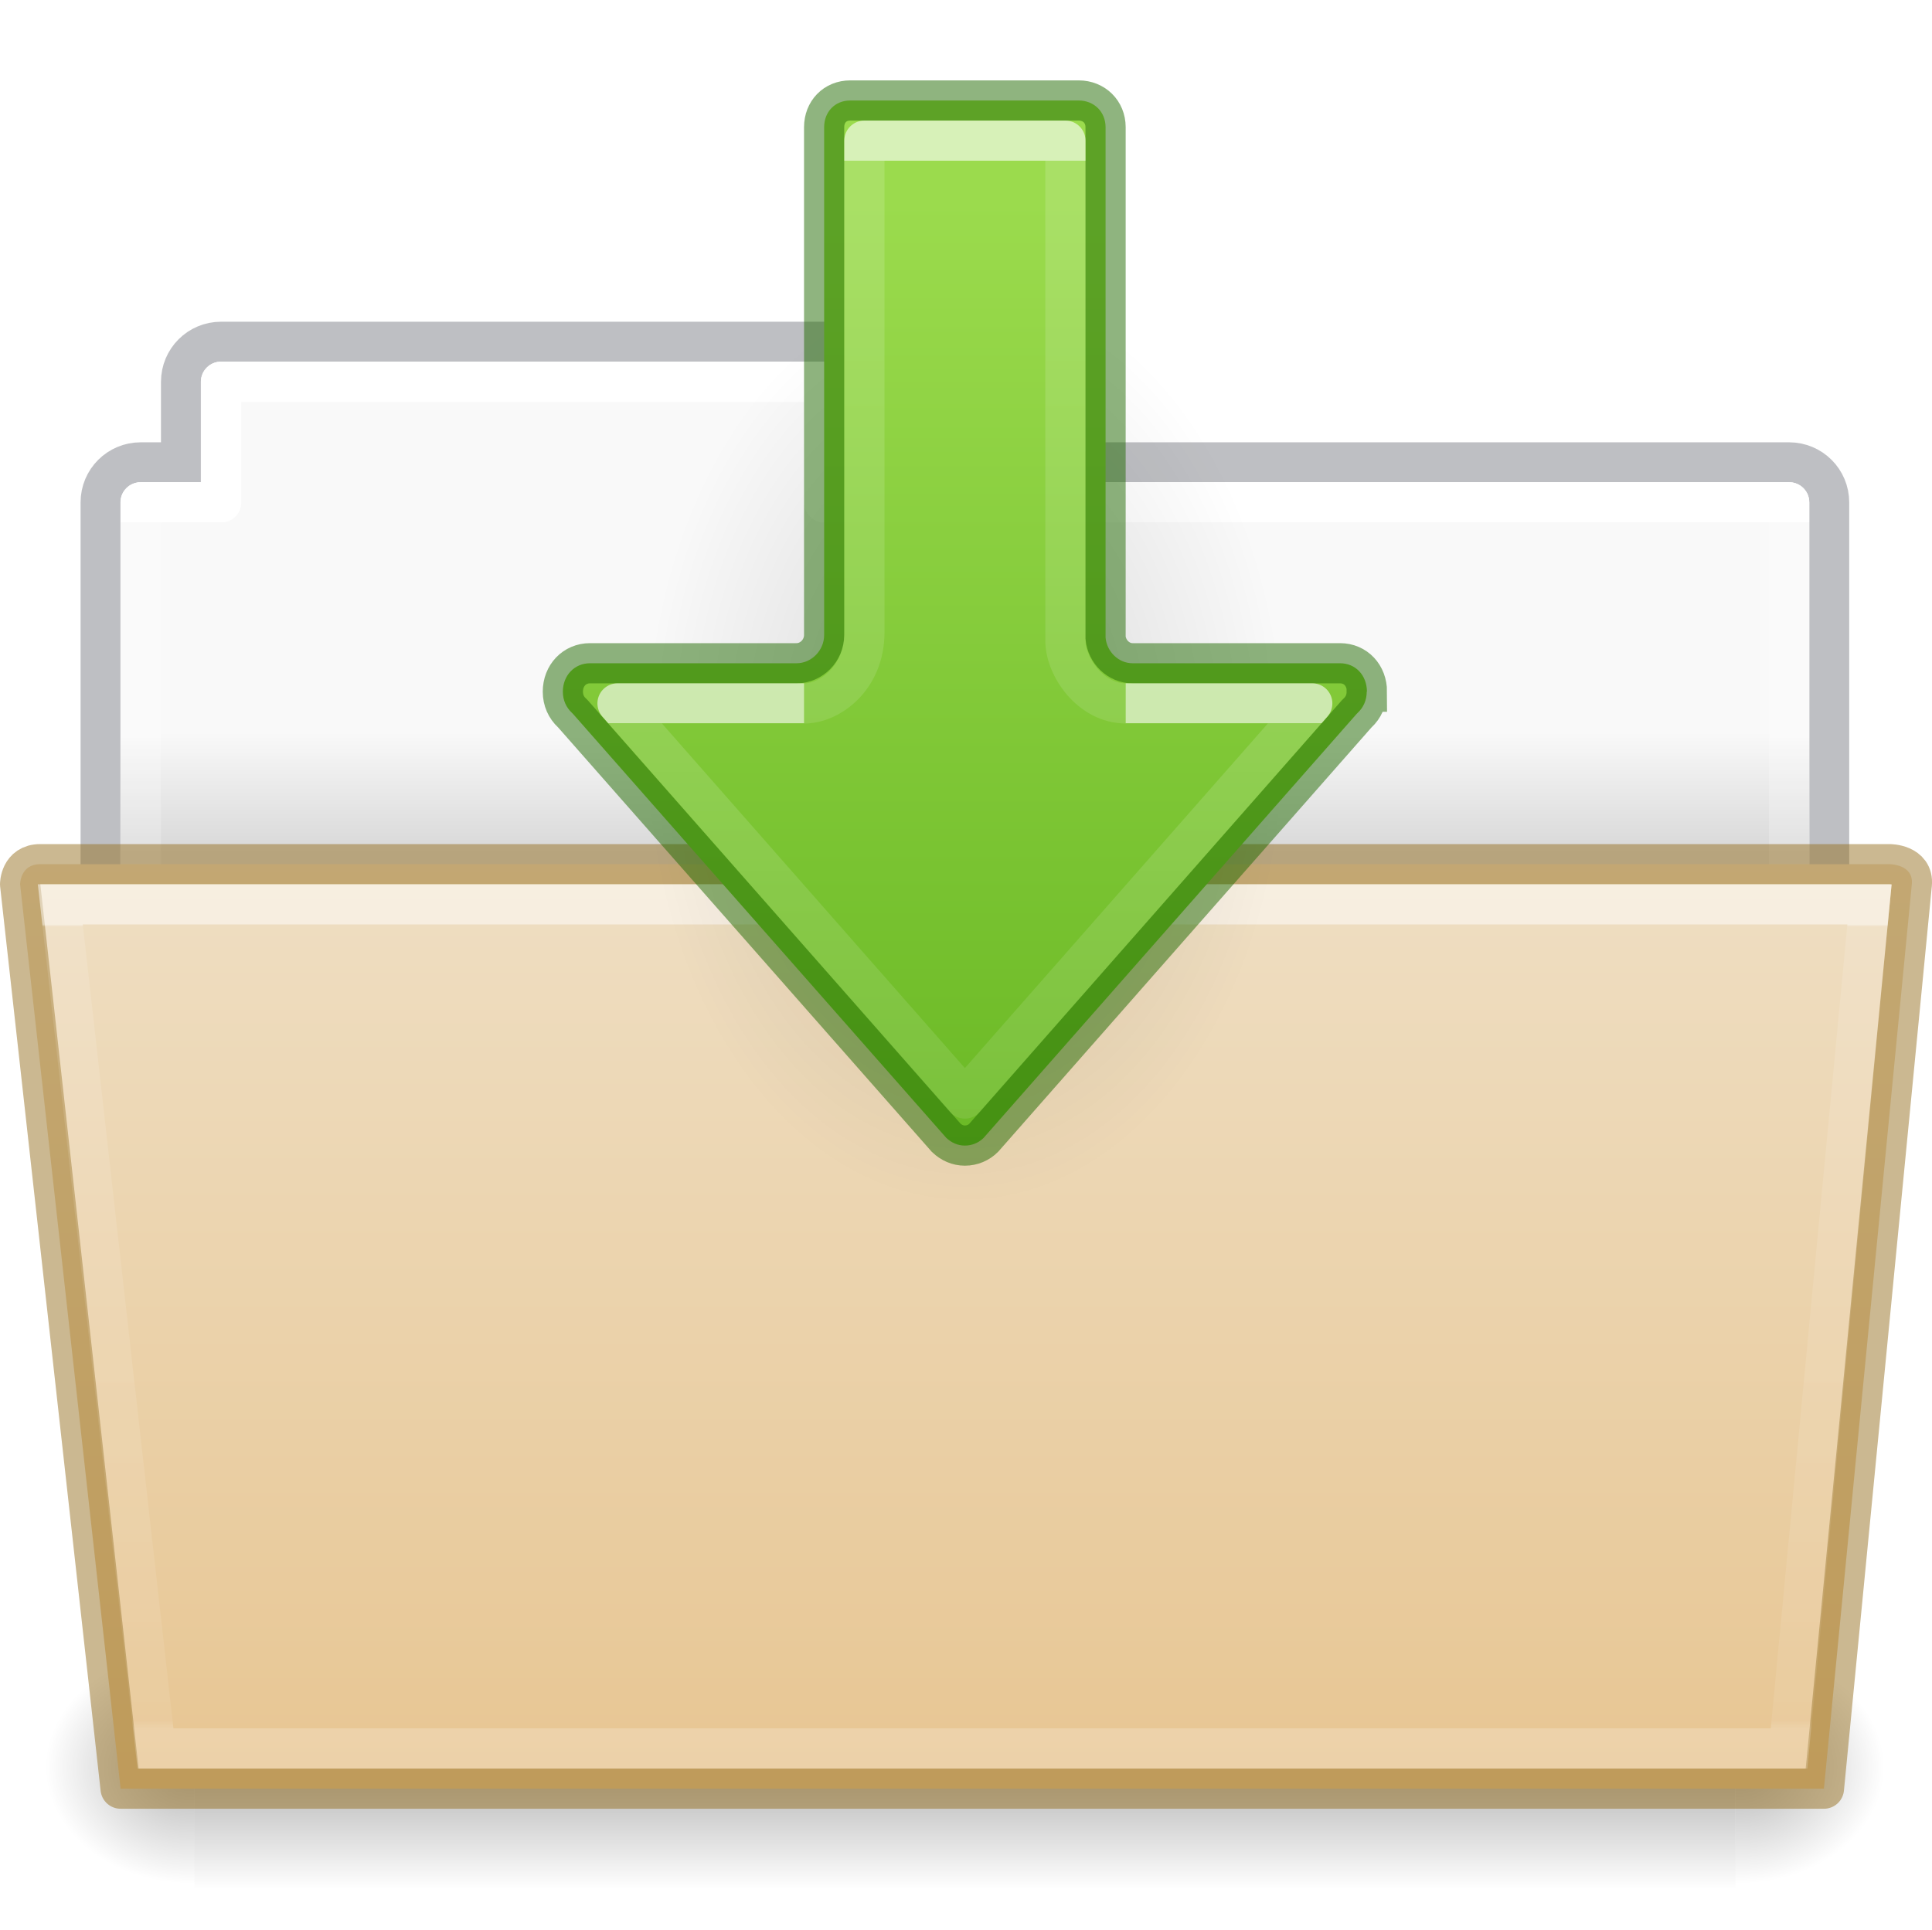
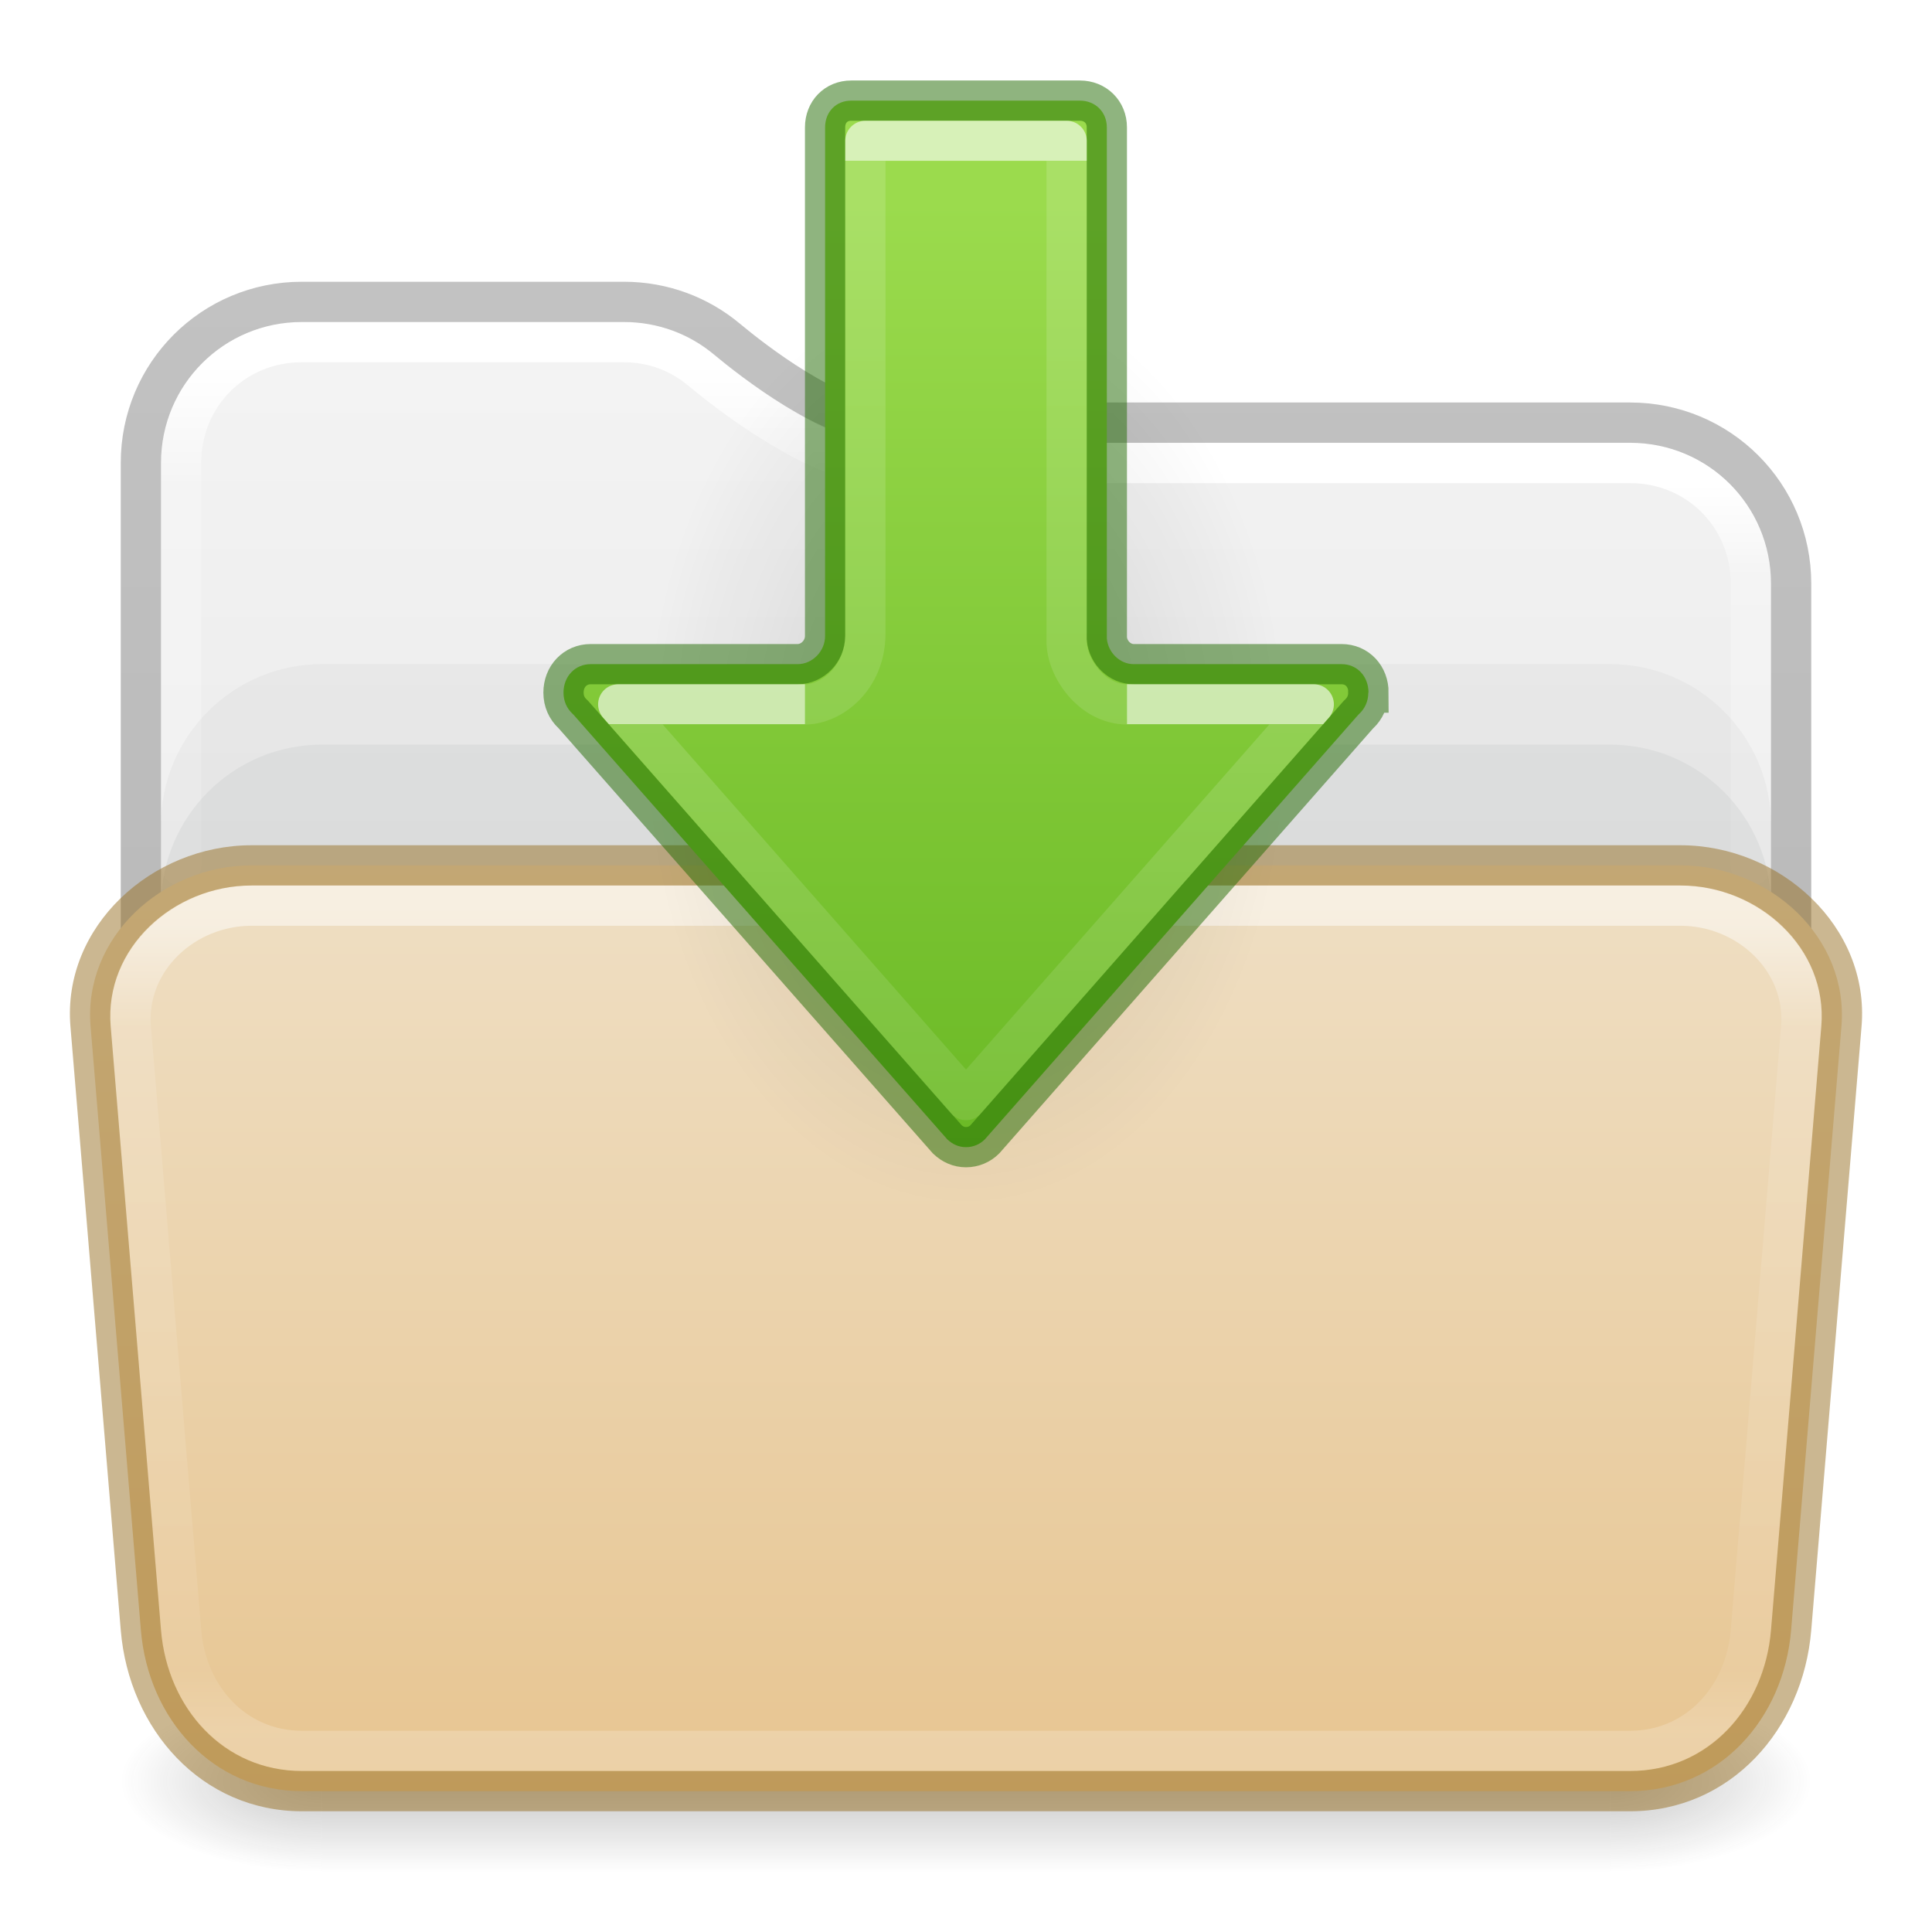
- <svg xmlns="http://www.w3.org/2000/svg" xmlns:xlink="http://www.w3.org/1999/xlink" width="48.055" viewBox="0 0 48.055 48" version="1.0" style="display:inline;enable-background:new" id="svg11300" height="48">
-   <defs id="defs3">
+ <svg xmlns="http://www.w3.org/2000/svg" xmlns:xlink="http://www.w3.org/1999/xlink" version="1.1" width="48" height="48" id="svg6649">
+   <defs id="defs6651">
+     <linearGradient id="linearGradient2511">
+       <stop id="stop2503" style="stop-color:#ffffff;stop-opacity:1" offset="0" />
+       <stop id="stop2505" style="stop-color:#ffffff;stop-opacity:0.235" offset="0.073" />
+       <stop id="stop2507" style="stop-color:#ffffff;stop-opacity:0.157" offset="0.947" />
+       <stop id="stop2509" style="stop-color:#ffffff;stop-opacity:0.392" offset="1" />
+     </linearGradient>
+     <linearGradient id="linearGradient2392">
+       <stop id="stop2384" style="stop-color:#ffffff;stop-opacity:1" offset="0" />
+       <stop id="stop2386" style="stop-color:#ffffff;stop-opacity:0.235" offset="0.079" />
+       <stop id="stop2388" style="stop-color:#ffffff;stop-opacity:0.157" offset="0.947" />
+       <stop id="stop2390" style="stop-color:#ffffff;stop-opacity:0.392" offset="1" />
+     </linearGradient>
+     <linearGradient id="linearGradient1201">
+       <stop id="stop1193" style="stop-color:#ffffff;stop-opacity:1" offset="0" />
+       <stop id="stop1195" style="stop-color:#ffffff;stop-opacity:0.235" offset="0.125" />
+       <stop id="stop1197" style="stop-color:#ffffff;stop-opacity:0.157" offset="0.926" />
+       <stop id="stop1199" style="stop-color:#ffffff;stop-opacity:0.392" offset="1" />
+     </linearGradient>
+     <linearGradient id="linearGradient3688-166-749">
+       <stop id="stop2883" style="stop-color:#181818;stop-opacity:1" offset="0" />
+       <stop id="stop2885" style="stop-color:#181818;stop-opacity:0" offset="1" />
+     </linearGradient>
+     <linearGradient id="linearGradient3702-501-757">
+       <stop id="stop2895" style="stop-color:#181818;stop-opacity:0" offset="0" />
+       <stop id="stop2897" style="stop-color:#181818;stop-opacity:1" offset="0.5" />
+       <stop id="stop2899" style="stop-color:#181818;stop-opacity:0" offset="1" />
+     </linearGradient>
+     <linearGradient x1="13.32" y1="6.041" x2="13.32" y2="42.617" id="linearGradient3058-5" xlink:href="#linearGradient2392" gradientUnits="userSpaceOnUse" gradientTransform="matrix(1.000303,0,0,1.001567,-0.00727433,2.985233)" />
+     <linearGradient id="linearGradient3600-9-51">
+       <stop offset="0" style="stop-color:#f4f4f4;stop-opacity:1" id="stop3602-0-0" />
+       <stop offset="1" style="stop-color:#dbdbdb;stop-opacity:1" id="stop3604-9-04" />
+     </linearGradient>
+     <linearGradient id="linearGradient3104-6">
+       <stop offset="0" style="stop-color:#000000;stop-opacity:0.318" id="stop3106-3" />
+       <stop offset="1" style="stop-color:#000000;stop-opacity:0.24" id="stop3108-9" />
+     </linearGradient>
+     <linearGradient xlink:href="#linearGradient3600-9-51" id="linearGradient1512" gradientUnits="userSpaceOnUse" gradientTransform="matrix(0.9711137,0,0,0.9331044,-47.86626,3.499852)" x1="74.839" y1="4.536" x2="74.839" y2="49.779" />
+     <linearGradient xlink:href="#linearGradient1201" id="linearGradient1192" gradientUnits="userSpaceOnUse" gradientTransform="matrix(1.054054,0,0,0.5675676,-1.297309,19.37838)" x1="39" y1="6.381" x2="39" y2="41.619" />
+     <linearGradient x1="35.997" y1="9.011" x2="35.997" y2="41.85" id="linearGradient3058-5-7" xlink:href="#linearGradient2511" gradientUnits="userSpaceOnUse" gradientTransform="matrix(1.000303,0,0,1.001567,-0.00727433,2.985233)" />
+     <linearGradient y2="112.568" x2="45.429" y1="47.703" x1="45.429" gradientTransform="matrix(0.5299852,0,0,0.3545837,2.014411,4.585181)" gradientUnits="userSpaceOnUse" id="linearGradient997" xlink:href="#linearGradient4632-0-6-4-4-4" />
+     <linearGradient id="linearGradient4632-0-6-4-4-4">
+       <stop offset="0" style="stop-color:#efdfc4;stop-opacity:1" id="stop4634-4-4-7-4" />
+       <stop offset="1" style="stop-color:#e7c591;stop-opacity:1" id="stop4636-3-1-5-9" />
+     </linearGradient>
+     <linearGradient xlink:href="#linearGradient3104-6" id="linearGradient532" gradientUnits="userSpaceOnUse" gradientTransform="matrix(0.8074969,0,0,0.8947171,62.60683,4.867756)" x1="-51.786" y1="50.786" x2="-51.786" y2="2.906" />
+     <radialGradient cx="4.993" cy="43.5" r="2.5" fx="4.993" fy="43.5" id="radialGradient3013-6-3" xlink:href="#linearGradient3688-166-749" gradientUnits="userSpaceOnUse" gradientTransform="matrix(2.003784,0,0,0.8999999,29.98813,4.850003)" />
+     <radialGradient cx="4.993" cy="43.5" r="2.5" fx="4.993" fy="43.5" id="radialGradient3015-1-5" xlink:href="#linearGradient3688-166-749" gradientUnits="userSpaceOnUse" gradientTransform="matrix(2.003784,0,0,0.8999999,-18.01187,-83.15)" />
+     <linearGradient xlink:href="#linearGradient3702-501-757" id="linearGradient14263" gradientUnits="userSpaceOnUse" gradientTransform="matrix(1.142857,0,0,0.6428571,-3.428569,16.03572)" x1="25.058" y1="47.028" x2="25.058" y2="39.999" />
+     <radialGradient gradientTransform="matrix(-0.5299545,0,0,-0.3530774,22.51255,21.83568)" gradientUnits="userSpaceOnUse" xlink:href="#linearGradient4712" id="radialGradient3862-0-7" fy="36.421" fx="24.837" r="15.645" cy="36.421" cx="24.837" />
    <linearGradient id="linearGradient4712">
      <stop style="stop-color:#000000;stop-opacity:1;" offset="0" id="stop4708" />
      <stop style="stop-color:#000000;stop-opacity:0;" offset="1" id="stop4710" />
    </linearGradient>
-     <linearGradient id="34542">
-       <stop style="stop-color:#ffffff;stop-opacity:1" offset="0" id="stop3456-4-9-38-1-8" />
-       <stop style="stop-color:#ffffff;stop-opacity:0.235" offset="0.003" id="stop3458-39-80-3-5-5" />
-       <stop style="stop-color:#ffffff;stop-opacity:0.157" offset="0.99" id="stop3460-7-0-2-4-2" />
-       <stop style="stop-color:#ffffff;stop-opacity:0.392" offset="1" id="stop3462-0-9-8-7-2" />
-     </linearGradient>
-     <linearGradient id="50485">
-       <stop style="stop-color:#000000;stop-opacity:0" offset="0" id="stop2667-18" />
-       <stop style="stop-color:#000000;stop-opacity:1" offset="0.5" id="stop2669-9" />
-       <stop style="stop-color:#000000;stop-opacity:0" offset="1" id="stop2671-33" />
-     </linearGradient>
-     <linearGradient id="46464">
-       <stop style="stop-color:#f9f9f9;stop-opacity:1" offset="0" id="stop4648-8-0-3-6" />
-       <stop style="stop-color:#d8d8d8;stop-opacity:1" offset="1" id="stop4650-1-7-3-4" />
-     </linearGradient>
-     <linearGradient y2="21.216" y1="18.216" x2="63.412" x1="63.412" id="linearGradient1359" xlink:href="#46464" gradientUnits="userSpaceOnUse" gradientTransform="translate(-50.94079,-1e-5)" />
-     <linearGradient y2="609.505" y1="366.648" x2="302.857" x1="302.857" id="linearGradient1361" xlink:href="#50485" gradientUnits="userSpaceOnUse" gradientTransform="matrix(0.07938856,0,0,0.02470588,-4.69321,31.94163)" />
-     <radialGradient r="117.143" id="radialGradient1363" xlink:href="#linearGradient4712" gradientUnits="userSpaceOnUse" gradientTransform="matrix(0.03079083,0,0,0.02470588,24.61029,31.94163)" fy="486.648" fx="605.714" cy="486.648" cx="605.714" />
-     <radialGradient r="117.143" id="radialGradient1365" xlink:href="#linearGradient4712" gradientUnits="userSpaceOnUse" gradientTransform="matrix(-0.03079083,0,0,0.02470588,23.38989,31.94163)" fy="486.648" fx="605.714" cy="486.648" cx="605.714" />
-     <linearGradient y2="21.229" y1="-1.815" x2="27.335" x1="27.335" id="linearGradient1369" xlink:href="#34542" gradientUnits="userSpaceOnUse" gradientTransform="matrix(0.8918614,0,0,0.8679271,4.12081,24.57503)" />
-     <linearGradient id="linearGradient4632-0-6-4-4-4">
-       <stop id="stop4634-4-4-7-4" style="stop-color:#efdfc4;stop-opacity:1" offset="0" />
-       <stop id="stop4636-3-1-5-9" style="stop-color:#e7c591;stop-opacity:1" offset="1" />
-     </linearGradient>
-     <linearGradient xlink:href="#linearGradient4632-0-6-4-4-4" id="linearGradient997-3" gradientUnits="userSpaceOnUse" gradientTransform="matrix(0.5041322,0,0,0.4933339,13.96645,-10.99923)" x1="45.429" y1="64.794" x2="45.429" y2="113.494" />
-     <linearGradient x1="21.37" y1="7.227" x2="21.37" y2="34.143" id="linearGradient12463" xlink:href="#linearGradient4507-0-4-7" gradientUnits="userSpaceOnUse" gradientTransform="matrix(0.8918903,0,0,1.058028,3.120662,5.3536)" />
-     <linearGradient id="linearGradient4507-0-4-7">
-       <stop id="stop4509-35-6-1" style="stop-color:#ffffff;stop-opacity:1" offset="0" />
-       <stop id="stop4511-46-3-8" style="stop-color:#ffffff;stop-opacity:0.235" offset="0" />
-       <stop id="stop4513-15-5-9" style="stop-color:#ffffff;stop-opacity:0.157" offset="0.99" />
-       <stop id="stop4515-1-1-8" style="stop-color:#ffffff;stop-opacity:0.392" offset="1" />
-     </linearGradient>
-     <radialGradient gradientTransform="matrix(-0.5299545,0,0,-0.3530774,22.51255,21.83568)" gradientUnits="userSpaceOnUse" xlink:href="#linearGradient4712" id="radialGradient3862-0-7" fy="36.421" fx="24.837" r="15.645" cy="36.421" cx="24.837" />
    <linearGradient xlink:href="#linearGradient899-9" id="linearGradient12770" gradientUnits="userSpaceOnUse" gradientTransform="matrix(0,-1.000223,-1.001435,0,64.94503,52.01079)" x1="22.006" y1="38.39" x2="47" y2="38.39" />
    <linearGradient id="linearGradient899-9">
      <stop style="stop-color:#68b723;stop-opacity:1" offset="0" id="stop895-2" />
      <stop style="stop-color:#9bdb4d;stop-opacity:1" offset="1" id="stop897-2" />
    </linearGradient>
    <linearGradient y2="57.037" x2="16.135" y1="57.037" x1="25.92" gradientTransform="matrix(0,-1.004639,1,0,-29.96204,44.04034)" gradientUnits="userSpaceOnUse" id="linearGradient940" xlink:href="#linearGradient1061" />
    <linearGradient id="linearGradient1061">
      <stop offset="0" style="stop-color:#ffffff;stop-opacity:1" id="stop1053" />
      <stop offset="0" style="stop-color:#ffffff;stop-opacity:0.235" id="stop1055" />
      <stop offset="1" style="stop-color:#ffffff;stop-opacity:0.157" id="stop1057" />
      <stop offset="1" style="stop-color:#ffffff;stop-opacity:0.392" id="stop1059" />
    </linearGradient>
    <linearGradient xlink:href="#linearGradient32335" id="linearGradient1014" gradientUnits="userSpaceOnUse" gradientTransform="matrix(0,-1.004639,1,0,-51.96204,45.04034)" x1="40.855" y1="75.965" x2="18.601" y2="75.965" />
    <linearGradient id="linearGradient32335">
      <stop offset="0" style="stop-color:#ffffff;stop-opacity:1" id="stop32327" />
      <stop offset="0" style="stop-color:#ffffff;stop-opacity:0.235" id="stop32329" />
      <stop offset="1" style="stop-color:#ffffff;stop-opacity:0.157" id="stop32331" />
      <stop offset="1" style="stop-color:#ffffff;stop-opacity:0.392" id="stop32333" />
    </linearGradient>
  </defs>
-   <path d="m 5.5,8.5 c -0.554,0 -1,0.446 -1,1 v 2 h -1 c -0.554,0 -1,0.446 -1,1 v 12 h 43 v -12 c 0,-0.554 -0.446,-1 -1,-1 h -23 v -2 c 0,-0.554 -0.446,-1 -1,-1 z" id="rect4251-0-0-9-7-3-3" style="color:#000000;display:inline;overflow:visible;visibility:visible;opacity:0.5;fill:none;stroke:#7e8087;stroke-width:0.992;stroke-linecap:square;stroke-linejoin:miter;stroke-miterlimit:4;stroke-dasharray:none;stroke-dashoffset:0;stroke-opacity:1;marker:none;enable-background:accumulate;font-variant-east_asian:normal;vector-effect:none;fill-opacity:1" />
-   <path d="m 5.5,9 c -0.277,0 -0.5,0.223 -0.5,0.5 v 2.5 h -1.5 c -0.277,0 -0.5,0.223 -0.5,0.5 L 3,24 h 42 l 2e-5,-11.5 c 0,-0.277 -0.223,-0.5 -0.5,-0.5 h -23.5 v -2.5 c 0,-0.277 -0.223,-0.5 -0.5,-0.5 z" id="rect4251-4-8-2-72-8" style="color:#000000;display:inline;overflow:visible;visibility:visible;fill:url(#linearGradient1359);fill-opacity:1;fill-rule:nonzero;stroke:none;stroke-width:1;marker:none;enable-background:accumulate" />
-   <rect height="6" id="rect4173-6-1-6-8-3" style="display:inline;overflow:visible;visibility:visible;opacity:0.3;fill:url(#linearGradient1361);fill-opacity:1;fill-rule:nonzero;stroke:none;stroke-width:1;marker:none" width="38.333" x="4.833" y="41" />
-   <path d="m 43.167,41 c 0,0 0,6 0,6 1.586,0.011 3.833,-1.344 3.833,-3 0,-1.656 -1.77,-2.999 -3.833,-2.999 z" id="path5058-7-5-8-1-4" style="display:inline;overflow:visible;visibility:visible;opacity:0.3;fill:url(#radialGradient1363);fill-opacity:1;fill-rule:nonzero;stroke:none;stroke-width:1;marker:none" />
-   <path d="m 4.833,41 c 0,0 0,6 0,6 -1.586,0.011 -3.833,-1.344 -3.833,-3 0,-1.656 1.77,-2.999 3.833,-2.999 z" id="path5018-8-7-1-0-4" style="display:inline;overflow:visible;visibility:visible;opacity:0.3;fill:url(#radialGradient1365);fill-opacity:1;fill-rule:nonzero;stroke:none;stroke-width:1;marker:none" />
-   <path style="color:#000000;display:inline;overflow:visible;visibility:visible;fill:none;stroke:url(#linearGradient12463);stroke-width:1;stroke-linecap:round;stroke-linejoin:round;stroke-miterlimit:4;stroke-dasharray:none;stroke-dashoffset:0;stroke-opacity:1;marker:none;enable-background:accumulate" id="rect4251-9-21-7" d="m 5.5,9.5 v 3 h -2 v 11 H 44.5 v -11 h -24 v -3 z" />
-   <path d="m 0.5,22 2.5,22.5 H 45.367 L 47.553,22 C 47.602,21.5 47,21.5 47,21.5 h -46 c -0.5,0 -0.5,0.5 -0.5,0.5 z" id="path3983" style="color:#000000;display:inline;overflow:visible;visibility:visible;fill:url(#linearGradient997-3);fill-opacity:1;fill-rule:nonzero;stroke:#987124;stroke-width:1;stroke-miterlimit:4;stroke-dasharray:none;stroke-opacity:0.498;marker:none;enable-background:accumulate;font-variant-east_asian:normal;opacity:1;vector-effect:none;stroke-linecap:butt;stroke-linejoin:round;stroke-dashoffset:0" />
-   <path d="m 1.5,22.5 2.367,21 h 40.633 l 2,-21 z" id="path3985" style="color:#000000;display:inline;overflow:visible;visibility:visible;opacity:0.5;fill:none;stroke:url(#linearGradient1369);stroke-width:1;stroke-linecap:round;stroke-linejoin:miter;stroke-miterlimit:4;stroke-dasharray:none;stroke-dashoffset:0;stroke-opacity:1;marker:none;enable-background:accumulate" />
-   <g id="layer1" transform="matrix(0.9649018,0,0,2.081898,14.97817,-0.1875258)" style="stroke-width:0.706">
+   <g id="g1784" transform="translate(0,0.25)">
+     <rect style="opacity:0.25;fill:url(#radialGradient3013-6-3);fill-opacity:1;stroke:none;stroke-width:0.863" id="rect2801-3-7-0" y="41.75" x="40" height="4.5" width="5" />
+     <rect style="opacity:0.25;fill:url(#radialGradient3015-1-5);fill-opacity:1;stroke:none;stroke-width:0.863" id="rect3696-6-3-9" transform="scale(-1)" y="-46.25" x="-8" height="4.5" width="5" />
+     <rect style="opacity:0.25;fill:url(#linearGradient14263);fill-opacity:1;stroke:none;stroke-width:0.863" id="rect3700-4-6-3" y="41.75" x="8" height="4.5" width="32" />
+   </g>
+   <path id="rect5505-21-1-2-8-6-1" style="color:#000000;font-variation-settings:normal;display:inline;overflow:visible;visibility:visible;opacity:1;vector-effect:none;fill:url(#linearGradient1512);fill-opacity:1;fill-rule:nonzero;stroke:none;stroke-width:1;stroke-linecap:butt;stroke-linejoin:miter;stroke-miterlimit:4;stroke-dasharray:none;stroke-dashoffset:0;stroke-opacity:1;-inkscape-stroke:none;marker:none;enable-background:accumulate;stop-color:#000000;stop-opacity:1" d="M 7.5,8 C 5.55,8 4,9.552 4,11.5 V 26 H 44 V 14.5 c 0,-1.948 -1.55,-3.504 -3.5,-3.504 L 22,11 C 21.144,11 20.283,10.558 19.51,10.085 18.738,9.613 18.072,9.083 17.743,8.809 17.137,8.305 16.358,8 15.5,8 Z" />
+   <path id="rect5505-21-1-2-8-6-1-9" style="color:#000000;font-variation-settings:normal;display:inline;overflow:visible;visibility:visible;opacity:1;vector-effect:none;fill:none;fill-opacity:1;fill-rule:nonzero;stroke:url(#linearGradient3058-5);stroke-width:1;stroke-linecap:round;stroke-linejoin:round;stroke-miterlimit:4;stroke-dasharray:none;stroke-dashoffset:0;stroke-opacity:1;-inkscape-stroke:none;marker:none;enable-background:accumulate;stop-color:#000000;stop-opacity:1" d="m 22,11.504 c -1.055,0 -1.95,-0.495 -2.758,-0.99 C 18.435,10.019 17.754,9.476 17.412,9.191 16.894,8.759 16.236,8.5 15.498,8.5 H 7.496 C 5.82,8.5 4.5,9.82 4.5,11.498 L 4.5,21.5" />
+   <path id="rect5505-21-1-2-8-6-1-9-9" style="color:#000000;font-variation-settings:normal;display:inline;overflow:visible;visibility:visible;vector-effect:none;fill:none;fill-opacity:1;fill-rule:nonzero;stroke:url(#linearGradient3058-5-7);stroke-width:1;stroke-linecap:round;stroke-linejoin:round;stroke-miterlimit:4;stroke-dasharray:none;stroke-dashoffset:0;stroke-opacity:1;-inkscape-stroke:none;marker:none;enable-background:accumulate;stop-color:#000000" d="m 43.5,21.5 0,-6.996 c 0,-1.678 -1.32,-3 -2.996,-3 H 23" />
+   <path id="rect5505-21-1-2-8-6" style="color:#000000;font-variation-settings:normal;display:inline;overflow:visible;visibility:visible;opacity:1;vector-effect:none;fill:none;fill-opacity:1;fill-rule:nonzero;stroke:url(#linearGradient532);stroke-width:1;stroke-linecap:butt;stroke-linejoin:round;stroke-miterlimit:4;stroke-dasharray:none;stroke-dashoffset:0;stroke-opacity:1;-inkscape-stroke:none;marker:none;enable-background:accumulate;stop-color:#000000;stop-opacity:1" d="m 44.5,23.5 v -9 c 0,-2.216 -1.784,-4 -4,-4 H 22 c -1.329,0 -3.307,-1.548 -3.941,-2.077 C 17.367,7.846 16.476,7.5 15.5,7.5 h -8 c -2.216,0 -4,1.784 -4,4 V 23.5" />
+   <rect style="color:#000000;font-variation-settings:normal;display:inline;overflow:visible;visibility:visible;opacity:1;vector-effect:none;fill:#555761;fill-opacity:0.05;fill-rule:nonzero;stroke:none;stroke-width:1;stroke-linecap:butt;stroke-linejoin:miter;stroke-miterlimit:4;stroke-dasharray:none;stroke-dashoffset:0;stroke-opacity:0.5;-inkscape-stroke:none;marker:none;enable-background:accumulate;stop-color:#000000;stop-opacity:1" id="rect973" y="16.5" x="4" ry="4" rx="4" height="23" width="40" />
+   <rect style="color:#000000;font-variation-settings:normal;display:inline;overflow:visible;visibility:visible;opacity:1;vector-effect:none;fill:#555761;fill-opacity:0.07;fill-rule:nonzero;stroke:none;stroke-width:1;stroke-linecap:butt;stroke-linejoin:miter;stroke-miterlimit:4;stroke-dasharray:none;stroke-dashoffset:0;stroke-opacity:0.5;-inkscape-stroke:none;marker:none;enable-background:accumulate;stop-color:#000000;stop-opacity:1" id="rect3772" y="18.5" x="4" ry="4" rx="4" height="23" width="40" />
+   <path id="rect5505-21-1" style="display:inline;overflow:visible;opacity:1;vector-effect:none;fill:url(#linearGradient997);stroke-width:1;stroke-opacity:0.498;marker:none;enable-background:accumulate;stop-color:#000000;stop-opacity:1" d="m 6.25,21.5 h 35.5 c 2.216,0 4.184,1.792 4,4 l -1.25,15 c -0.184,2.208 -1.784,4 -4,4 h -33 c -2.216,0 -3.816,-1.792 -4,-4 l -1.25,-15 c -0.184,-2.208 1.784,-4 4,-4 z" />
+   <path style="color:#000000;opacity:0.5;fill:url(#linearGradient1192);stroke-linecap:round;stroke-linejoin:round;-inkscape-stroke:none" d="m 6.25,22 c -1.93,0 -3.66,1.576 -3.5,3.5 L 4,40.5 C 4.16,42.424 5.57,44 7.5,44 h 33 c 1.93,0 3.34,-1.576 3.5,-3.5 l 1.25,-15 C 45.41,23.576 43.68,22 41.75,22 Z m 0,1 h 35.5 c 1.394,0 2.616,1.111 2.5,2.5 L 43,40.5 C 42.884,41.889 41.894,43 40.5,43 H 7.5 C 6.106,43 5.116,41.889 5,40.5 L 3.75,25.5 C 3.634,24.111 4.856,23 6.25,23 Z" id="rect6741-2" />
+   <path style="color:#000000;fill:#987124;fill-opacity:0.5;-inkscape-stroke:none" d="m 6.25,21 c -2.484,0 -4.706,2.024 -4.5,4.5 L 3,40.5 C 3.206,42.976 5.016,45 7.5,45 h 33 c 2.484,0 4.294,-2.024 4.5,-4.5 l 1.25,-15 C 46.456,23.024 44.234,21 41.75,21 Z m 0,1 h 35.5 c 1.948,0 3.662,1.559 3.5,3.5 L 44,40.5 C 43.838,42.441 42.448,44 40.5,44 H 7.5 C 5.552,44 4.162,42.441 4,40.5 L 2.75,25.5 C 2.588,23.559 4.302,22 6.25,22 Z" id="rect21793" />
+   <g id="layer1" transform="matrix(0.9649018,0,0,2.081898,14.97817,-0.1875258)" style="display:inline;stroke-width:0.706;enable-background:new">
    <path style="display:inline;overflow:visible;visibility:visible;opacity:0.141;fill:url(#radialGradient3862-0-7);fill-opacity:1;fill-rule:evenodd;stroke:none;stroke-width:0.706;marker:none" id="path3501-0" d="m 1.059,8.976 a 8.291,5.524 0 1 1 16.582,0 8.291,5.524 0 0 1 -16.582,0 z" />
  </g>
-   <path d="m 34,17.208 h -0.005 c 0,0.217 -0.086,0.397 -0.224,0.526 -0.01,0.009 -0.019,0.019 -0.029,0.029 l -9.275,10.545 c -0.121,0.121 -0.286,0.193 -0.467,0.193 -0.18,0 -0.335,-0.072 -0.464,-0.193 L 14.253,17.762 c -0.009,-0.009 -0.019,-0.02 -0.029,-0.029 C 14.086,17.604 14,17.424 14,17.208 c 0,-0.402 0.288,-0.707 0.675,-0.707 h 5.141 c 0.362,2.51e-4 0.683,-0.314 0.683,-0.702 V 3.163 C 20.5,2.782 20.768,2.5 21.149,2.5 h 5.681 c 0.382,0 0.669,0.282 0.669,0.663 v 12.701 c 0.033,0.357 0.33,0.638 0.67,0.637 h 5.162 C 33.72,16.501 34,16.805 34,17.208 Z" style="font-variation-settings:normal;fill:url(#linearGradient12770);fill-opacity:1;stroke:#206b00;stroke-width:1;stroke-linecap:butt;stroke-linejoin:miter;stroke-miterlimit:4;stroke-dasharray:none;stroke-dashoffset:0;stroke-opacity:0.5;marker:none;stop-color:#000000" id="path873-5-5" />
-   <path id="rect1007" style="font-variation-settings:normal;opacity:0.6;vector-effect:none;fill:none;fill-opacity:1;stroke:url(#linearGradient940);stroke-width:1;stroke-linecap:butt;stroke-linejoin:round;stroke-miterlimit:4;stroke-dasharray:none;stroke-dashoffset:0;stroke-opacity:1;marker:none;marker-start:none;marker-mid:none;marker-end:none;stop-color:#000000" d="m 20,17.5 -4.64,-2e-6 8.64,9.83 8.64,-9.83 H 28" />
-   <path id="rect1007-3" style="font-variation-settings:normal;opacity:0.6;vector-effect:none;fill:none;fill-opacity:1;stroke:url(#linearGradient1014);stroke-width:1;stroke-linecap:butt;stroke-linejoin:round;stroke-miterlimit:4;stroke-dasharray:none;stroke-dashoffset:0;stroke-opacity:1;marker:none;marker-start:none;marker-mid:none;marker-end:none;stop-color:#000000" d="m 28.003,17.5 c -0.876,0 -1.502,-0.909 -1.503,-1.562 V 3.5 h -5 v 12.232 c 0,1.149 -0.867,1.769 -1.497,1.769" />
+   <path d="m 34,17.208 h -0.005 c 0,0.217 -0.086,0.397 -0.224,0.526 -0.01,0.009 -0.019,0.019 -0.029,0.029 l -9.275,10.545 c -0.121,0.121 -0.286,0.193 -0.467,0.193 -0.18,0 -0.335,-0.072 -0.464,-0.193 L 14.253,17.762 c -0.009,-0.009 -0.019,-0.02 -0.029,-0.029 C 14.086,17.604 14,17.424 14,17.208 c 0,-0.402 0.288,-0.707 0.675,-0.707 h 5.141 c 0.362,2.51e-4 0.683,-0.314 0.683,-0.702 V 3.163 C 20.5,2.782 20.768,2.5 21.149,2.5 h 5.681 c 0.382,0 0.669,0.282 0.669,0.663 v 12.701 c 0.033,0.357 0.33,0.638 0.67,0.637 h 5.162 C 33.72,16.501 34,16.805 34,17.208 Z" style="font-variation-settings:normal;display:inline;fill:url(#linearGradient12770);fill-opacity:1;stroke:#206b00;stroke-width:1;stroke-linecap:butt;stroke-linejoin:miter;stroke-miterlimit:4;stroke-dasharray:none;stroke-dashoffset:0;stroke-opacity:0.5;marker:none;enable-background:new;stop-color:#000000" id="path873-5-5" />
+   <path id="rect1007" style="font-variation-settings:normal;display:inline;opacity:0.6;vector-effect:none;fill:none;fill-opacity:1;stroke:url(#linearGradient940);stroke-width:1;stroke-linecap:butt;stroke-linejoin:round;stroke-miterlimit:4;stroke-dasharray:none;stroke-dashoffset:0;stroke-opacity:1;marker:none;marker-start:none;marker-mid:none;marker-end:none;enable-background:new;stop-color:#000000" d="m 20,17.5 -4.64,-2e-6 8.64,9.83 8.64,-9.83 H 28" />
+   <path id="rect1007-3" style="font-variation-settings:normal;display:inline;opacity:0.6;vector-effect:none;fill:none;fill-opacity:1;stroke:url(#linearGradient1014);stroke-width:1;stroke-linecap:butt;stroke-linejoin:round;stroke-miterlimit:4;stroke-dasharray:none;stroke-dashoffset:0;stroke-opacity:1;marker:none;marker-start:none;marker-mid:none;marker-end:none;enable-background:new;stop-color:#000000" d="m 28.003,17.5 c -0.876,0 -1.502,-0.909 -1.503,-1.562 V 3.5 h -5 v 12.232 c 0,1.149 -0.867,1.769 -1.497,1.769" />
</svg>
